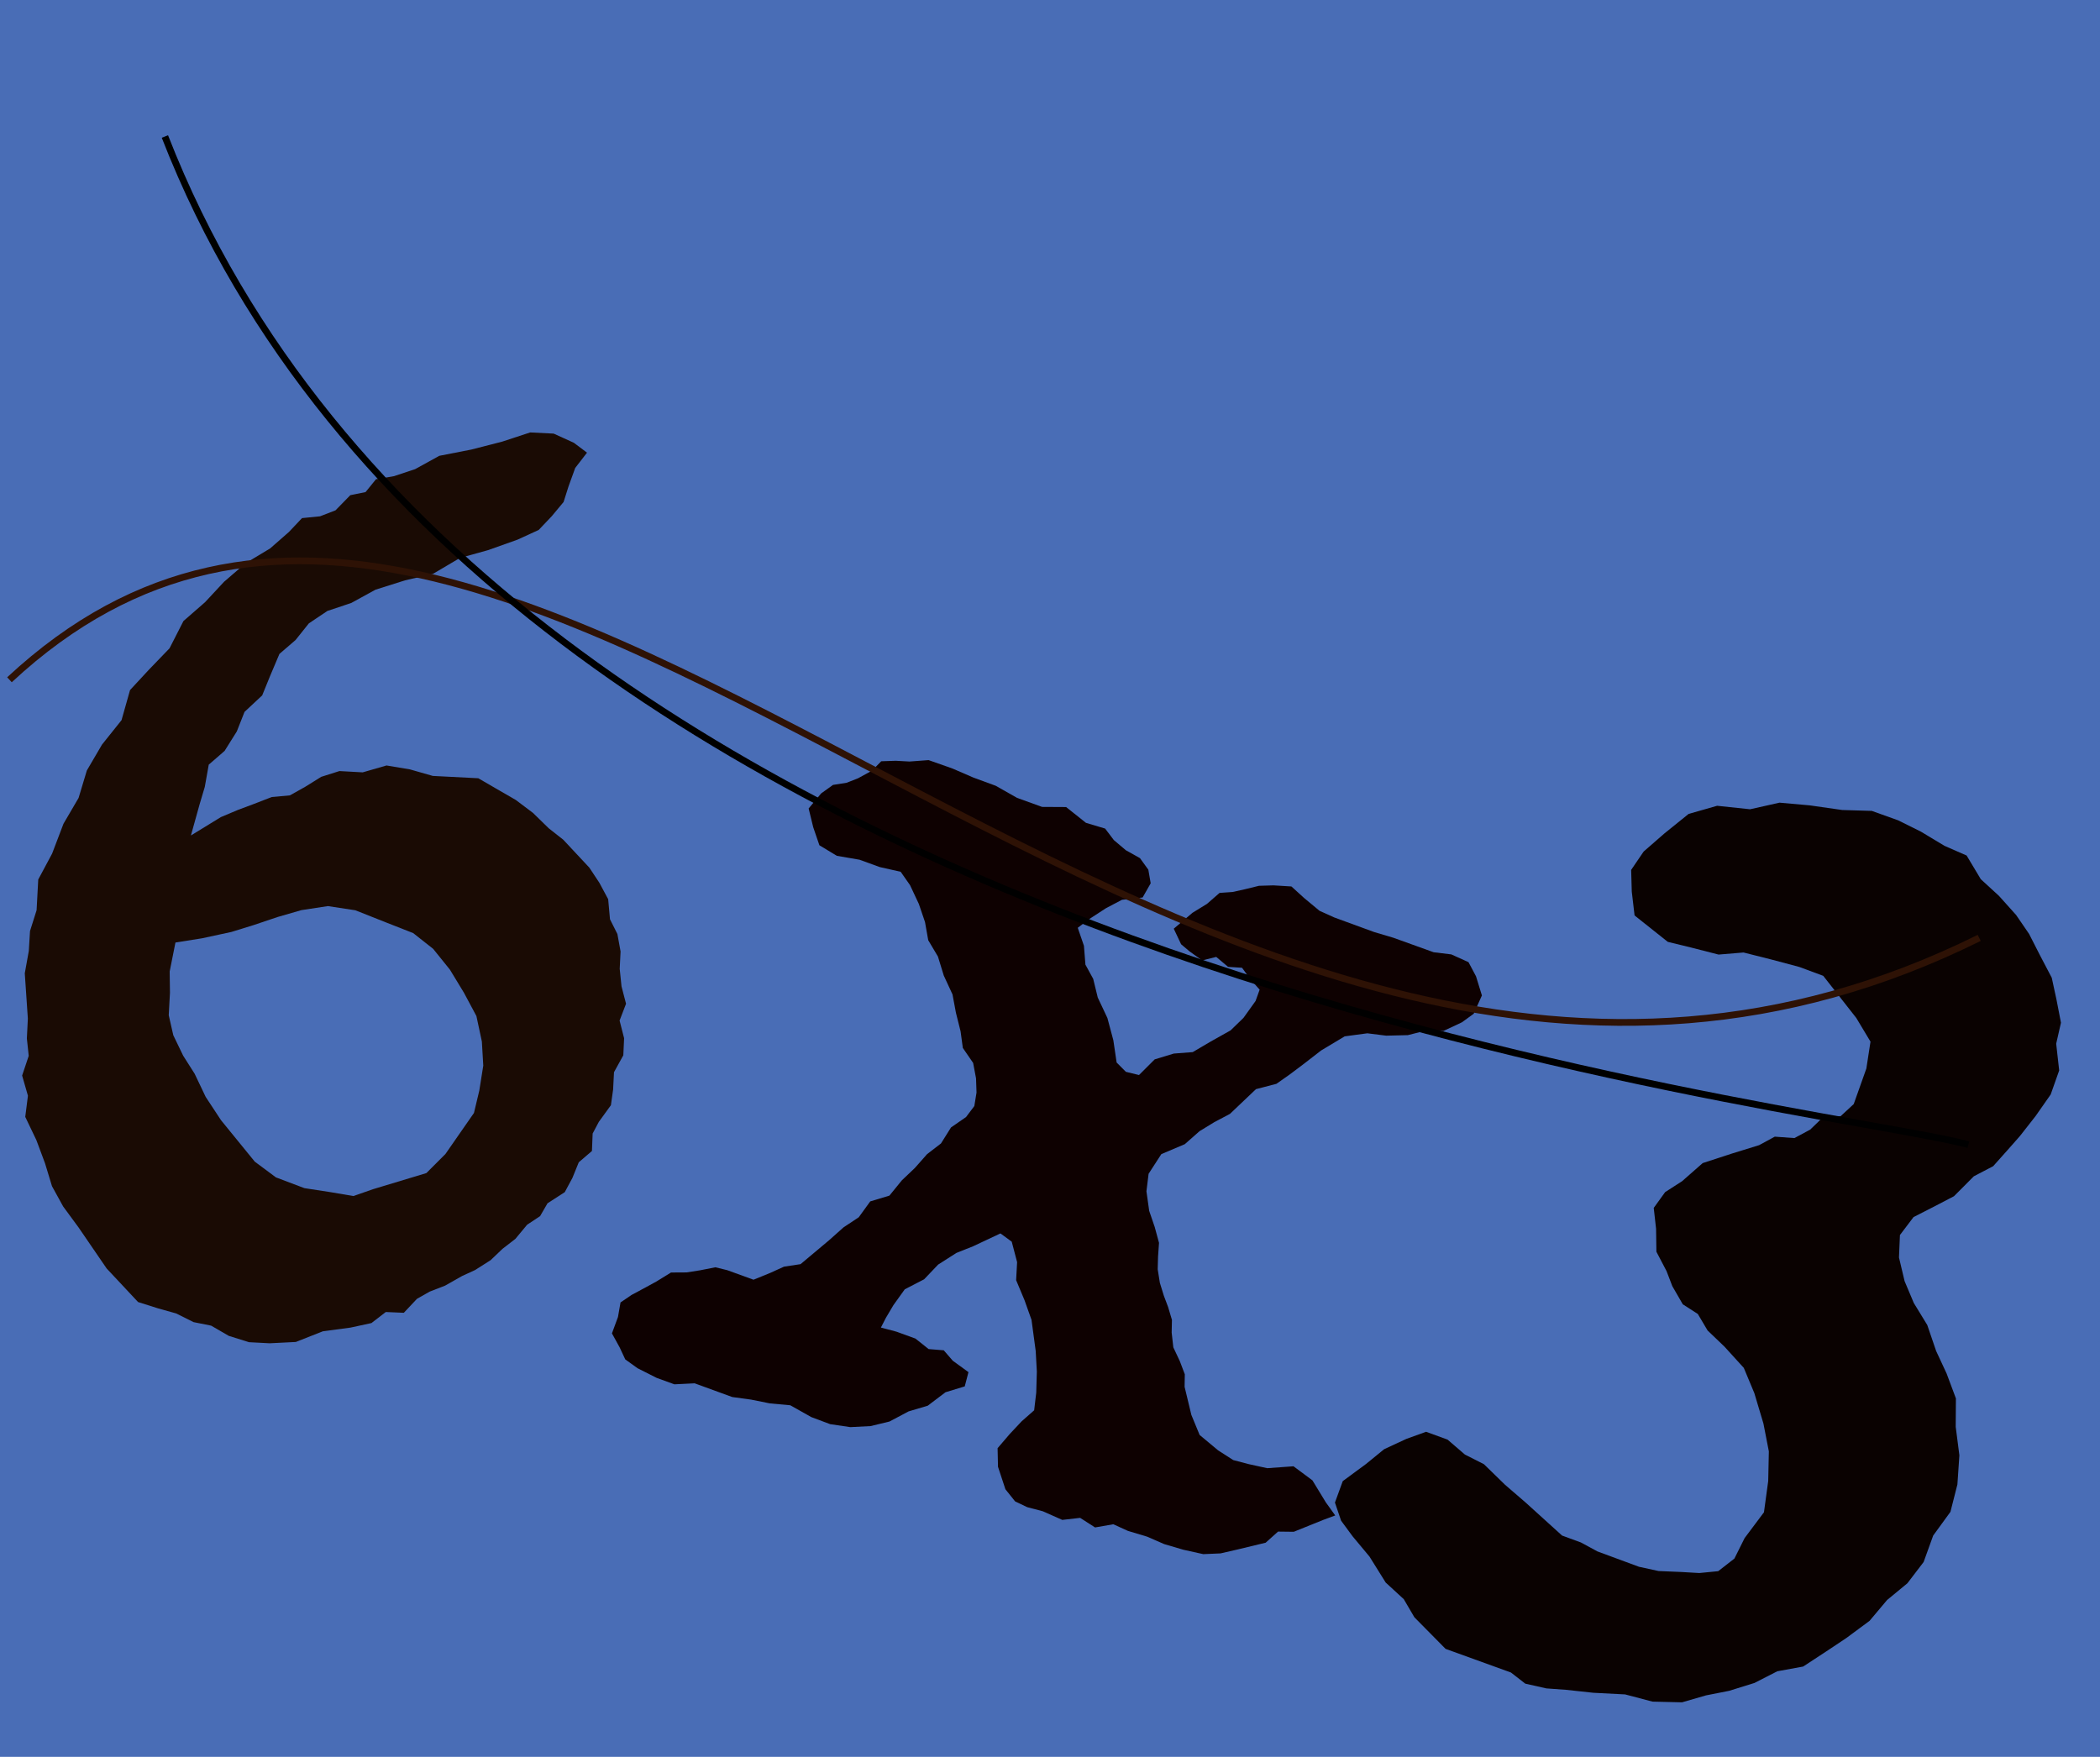
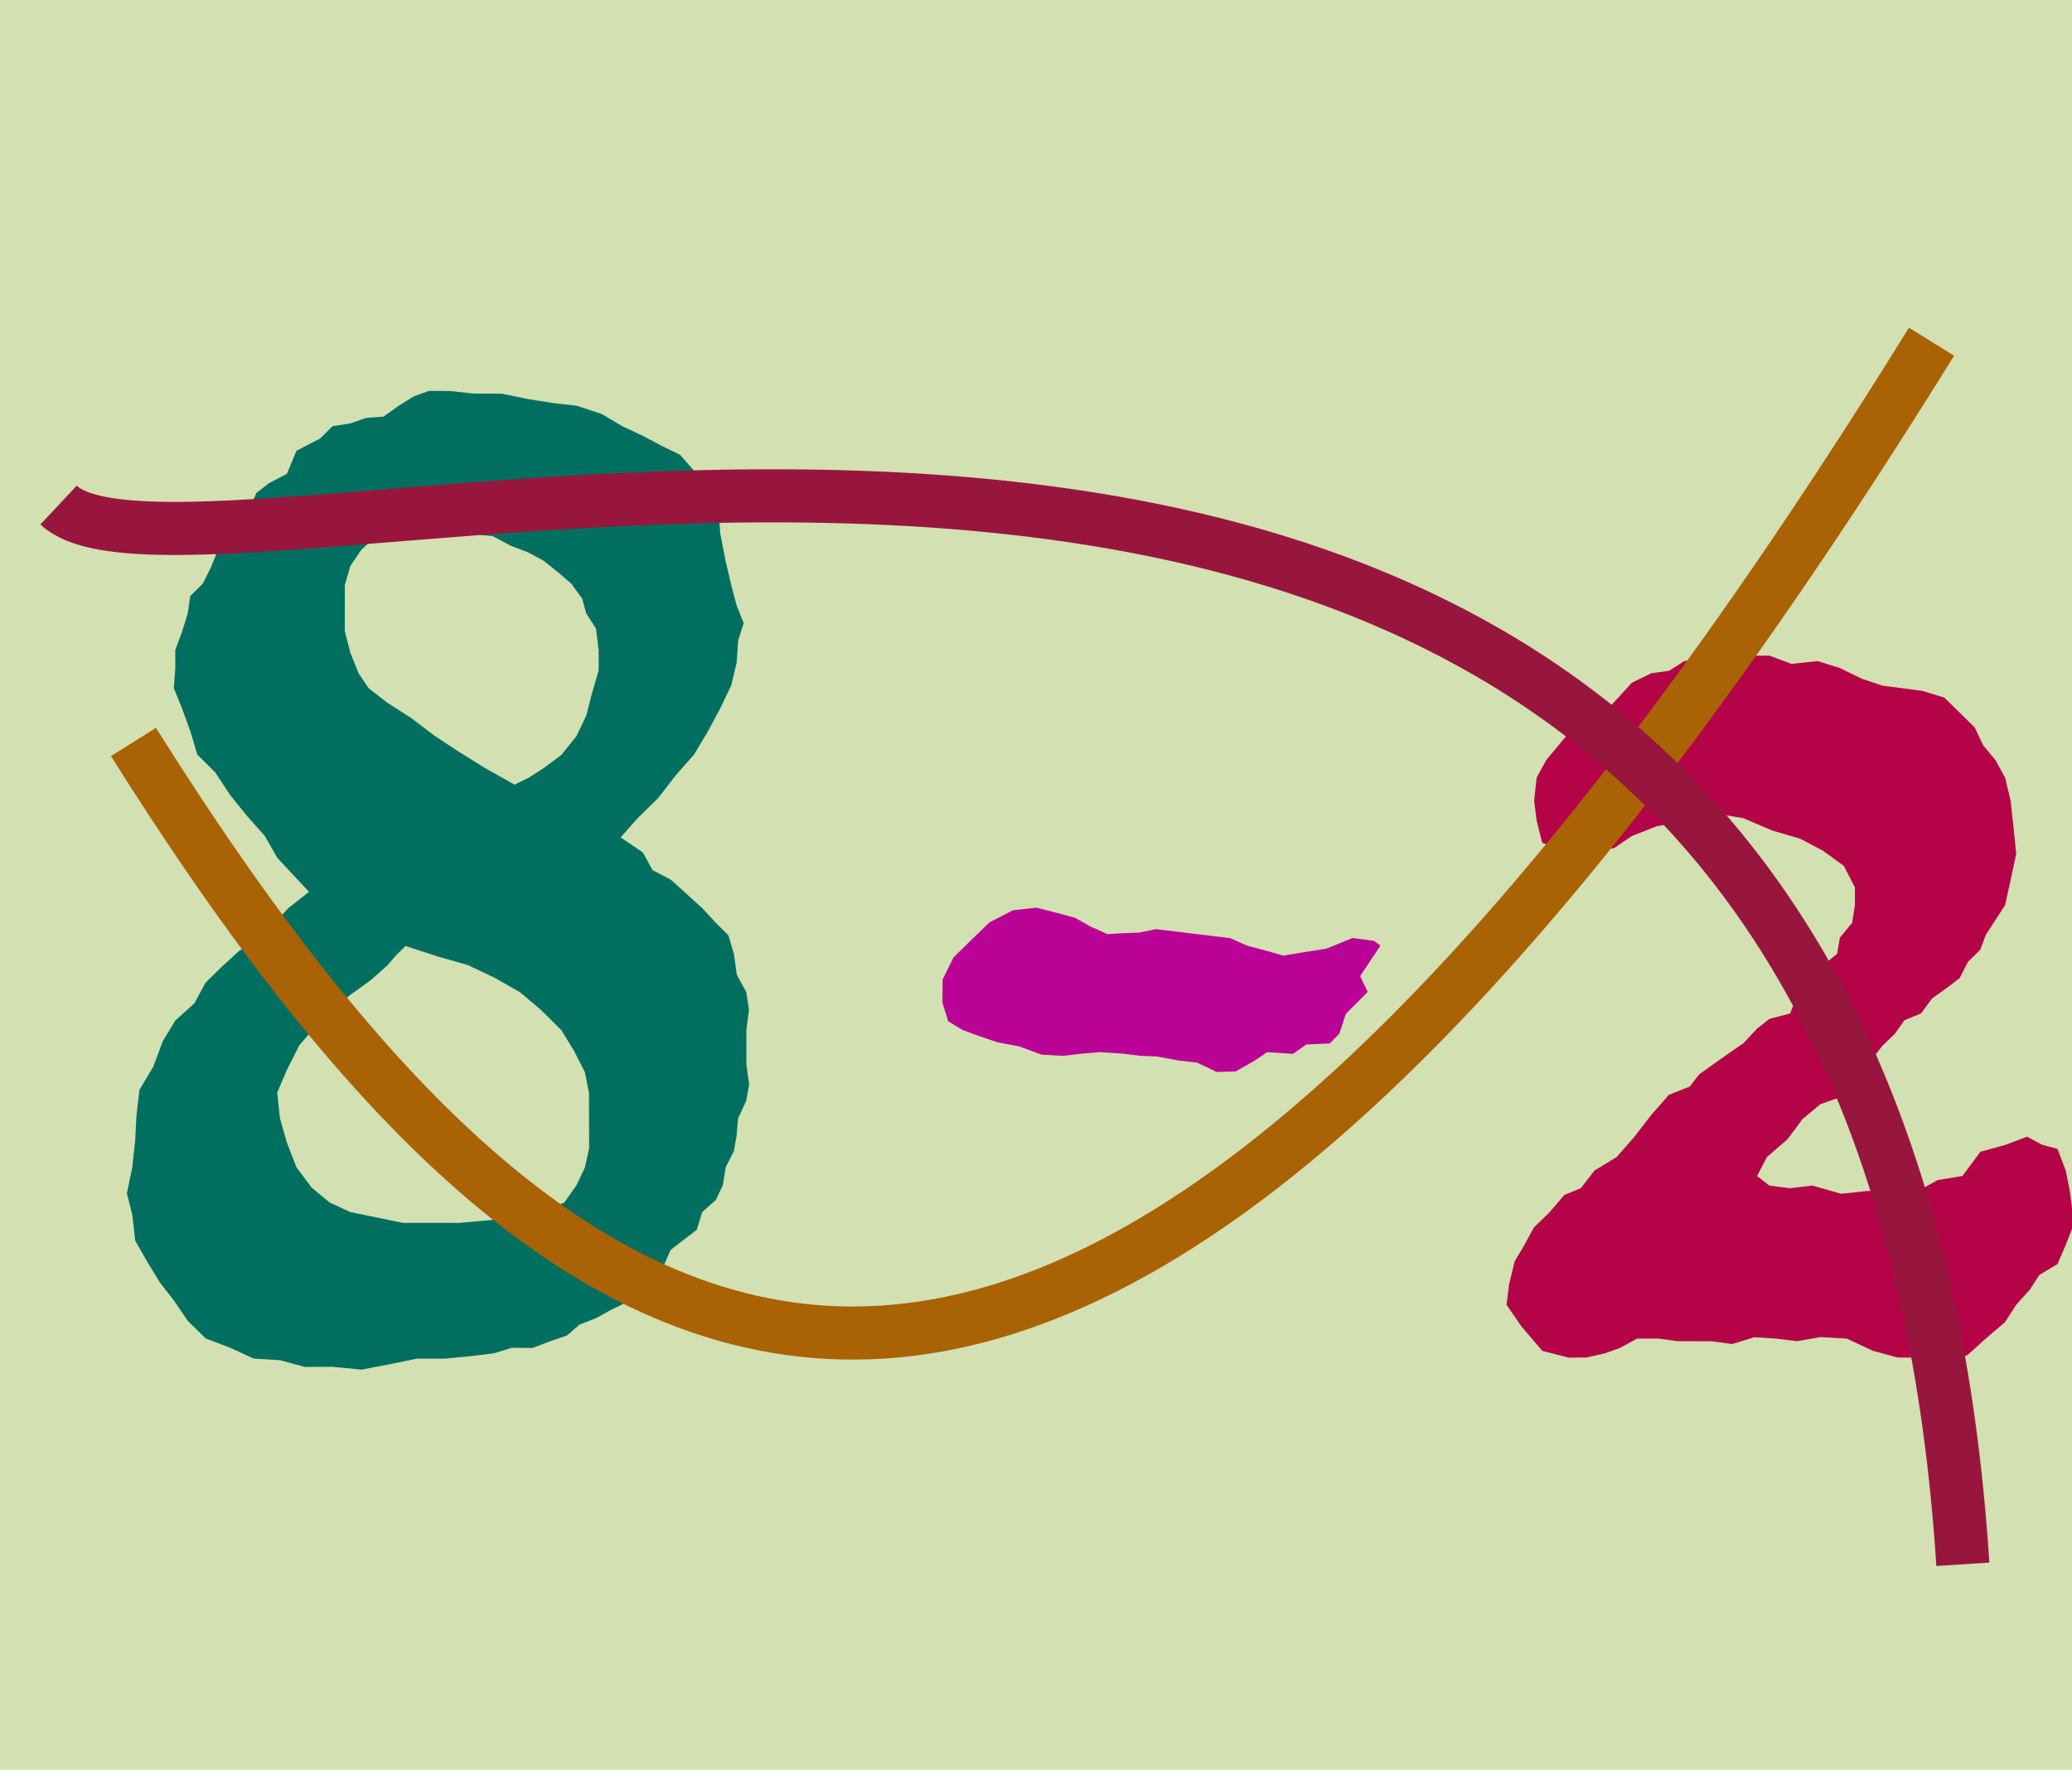
- <svg xmlns="http://www.w3.org/2000/svg" viewBox="0 0 1553.667 1300">
-   <rect width="1553.667" height="1300" fill="rgb(73, 109, 182)" />
+ <svg xmlns="http://www.w3.org/2000/svg" viewBox="0 0 1521.667 1300">
+   <rect width="1521.667" height="1300" fill="rgb(210, 224, 178)" />
  <g transform="scale(1,1)">
-     <path d="M397.99 696.06L415.06 696.07L430.03 689.95L439.98 683L432.03 671.07L427.91 656.93L424.94 645.01L416.95 633.9L407.99 623.03L393.04 614.93L372.04 605.91L351.99 598.97L333.09 585.98L313.09 580.04L292.06 571.91L274.97 560.97L258.04 554.1L245.07 544.03L236.05 530.96L224.94 519.94L219.04 502.99L214.07 488.06L201.92 475.01L197.1 460.02L189.02 444.91L178.07 433.97L176.07 417.06L173.06 404.05L167.93 380.01L188.93 394.97L200.96 400.99L212 405.96L225.03 412L238.09 413.93L248.95 421.02L260.07 429.07L273.06 434.1L289.96 434.01L306.97 440.09L324.04 438.05L340.95 433.99L374 433.97L387.07 427L402.06 419.05L415.01 409.98L427.04 399.01L438.01 390.97L458.03 370.95L465.91 359.91L472.92 347.93L475.02 332.92L480.98 322.09L483.97 309.07L484.03 296.01L486.02 282.9L489.99 269.97L485.98 257.08L489.95 243.96L490.05 231.09L483.96 218.01L484 204.9L483.03 193.09L474.92 180.07L470.9 171.07L471.08 157.92L461.98 148.92L457.98 136.9L453 125.91L440.95 116.9L436.06 106.95L427 99.99L419.05 88.91L410.09 80.91L401.92 71.93L391.06 63.92L381.95 58.99L369.9 51.04L358.97 45.96L350.04 40.04L341.1 29.06L327.98 28.96L318.01 20.1L303.07 15.91L283.08 12.04L263.94 3.01L245.05 1.03L230.03 1.06L215.1 5.06L201.92 12.07L189.03 14.05L176.08 19.92L162.92 23.01L148.03 27.04L123.92 51.1L101.91 80.94L89.94 96.09L81.05 110.92L75.08 127.91L67.93 144.95L58.93 162.05L60.04 178.04L55.04 193.01L59.04 208.08L57.01 221.08L56.94 236.07L52.93 270.03L54.97 286.98L55.06 302.03L59.01 317.94L58.99 341.07L68.01 361.07L75.09 383.99L85.02 403.98L89.93 424.95L99.91 445.01L113.08 464.09L118.07 487.08L130.93 503.09L145.05 519.98L154.06 541.02L169 556.03L181.93 572.08L196.92 586.95L214.04 598.93L227 612.01L235.96 622.95L248.92 624.98L259.92 630.06L270.06 642.03L281 644.94L288.08 655.04L300.98 657.99L316.01 664.07L333.02 675.02L355.98 680.94L377.98 688.05ZM270.02 332.09L250.93 328.04L233.98 321.97L217 315.02L201.09 308.98L180.04 303.09L160.94 298.9L157.9 276.91L158.94 260.93L158.94 243.96L163.04 229.07L170.99 214.08L180 200.96L188.95 183.91L201 166.95L227.08 137.09L243.05 126.05L264.07 119.05L282.99 117.04L299.92 114.97L314 120.9L351.92 135L364.97 150.04L373.93 165.07L384.05 182.03L387.04 199.05L388.94 218.01L386.97 236.07L382.01 255.03L372.08 272.04L360.99 288.9L348.01 303.93L332.93 315.01L312.94 321.96L290.08 329.99Z" fill="rgb(26, 11, 4)" transform="scale(1.019188,-0.9823852) translate(-49,-1000) rotate(-3)" />
-     <path d="M385.03 498.07L397.97 501.91L409.96 497L424.01 491.97L436.06 491.06L467.91 491.01L483.04 491.92L515.02 492.03L528.01 495.04L542.09 493.99L551.01 485.96L560.08 473.97L559 458.99L552.9 449.94L542.09 439.09L530 435.1L518.06 427.02L502.96 421.1L489.09 417.94L473.91 409.98L460.93 393.98L452.08 379.95L444.98 369.05L438 359.04L424.98 350.06L412.99 325.97L404.06 316.09L395.99 305.97L388.94 293.04L374.98 280.04L371.04 262.92L374.01 250.03L380.97 236.94L389.03 226.94L396.08 216.94L398.92 207.04L401.93 197.99L406.96 188.95L413.07 180.9L418.94 174.06L424.94 165.98L428 156.97L432.96 146.99L441.04 138.97L447.94 130.97L451.01 122.09L462.98 104.03L473.95 92.02L490.94 85.91L504.05 82.96L516.05 84.07L530.08 85.95L548.09 94.03L565.02 88.97L580.05 76.95L590.09 70.09L582.96 64.04L565.08 47.97L553.95 44.07L548.07 33.06L529.93 21.03L519.02 13.96L507.06 9.01L491.9 7.01L476.98 6.07L463.03 6.93L448.02 6.07L436.06 7.01L424 0.08L411.04 3L398.98 -3.01L383.06 -1.92L371.06 -3.03L361.01 -2.07L351.07 3.99L340.09 17.91L335.03 30.92L339.93 43.96L345.07 55.98L351.07 66.97L348 79.99L343.04 94.93L336.98 109.1L326.04 129.99L316.05 142.07L305.01 154.02L301.08 166.97L292.05 180L281.97 182.92L266.07 166.91L255.98 157.91L246.09 145L239.98 131.04L228.92 119.03L225 105.03L222.94 94.08L221.92 85.98L233.95 87.06L249.08 87.06L261.04 83.05L272.02 86.06L281.07 81.02L295.02 77.02L296.05 66.02L284.01 56.97L274.94 42.93L262.91 34.01L252.06 21.99L239.91 13.92L225.92 8L210.92 4.92L195.9 5.06L178 8L163.09 4.08L148.94 1.94L135.05 -1.07L105.02 -1.05L91.02 -6.95L76.9 -6.96L60.94 -5.06L50.02 -1.99L42.97 5.05L33.97 12.92L34.02 25.99L32.09 36.91L37.98 45.08L46 54.04L52.07 60.96L59.97 70.94L70.95 75.01L79.98 80L89.9 86L99.08 87L119.93 87.01L129.92 96.06L138.05 104.02L149.07 110.03L162.94 134.03L169.93 147L178.03 157.96L182.06 172.09L194.09 181.09L198.92 195.01L204.92 207.08L209.99 219.97L217.03 231.05L220 244.92L227.91 256.06L230.93 265.95L229.02 276L225.03 285.9L219.04 296.01L207.94 303.93L202.09 315.05L194.05 326.95L186.95 338.97L175.95 350.04L166.94 361.96L155.95 370.94L149.02 382.91L140.05 394.07L129.03 405.05L118.99 412.08L103.1 410.04L86.97 410.03L69.92 406.96L54.94 409.93L45.97 421.05L37.94 433.09L42.91 446.91L49.06 455.92L58.07 460.9L65 467.01L72.97 476.07L76.96 484.94L87.09 489.02L96.94 492L110.04 497.9L129.04 498.09L146.02 497.08L163.9 497.03L182.06 493.97L201.96 494.02L218.92 500.09L236.94 494.05L251.92 494.93L261 489.06L272.05 484.99L284.04 483.03L292.9 477.03L298.04 468.06L296 456L282.03 449.07L272.9 439.02L263.91 427.08L258.08 418.02L267.04 406.94L272.93 394.03L282.05 386.01L290.06 374.01L302.07 362.1L311.97 347.94L320 333.09L328.91 328.91L338.96 330.01L346.01 345.07L357.97 354.05L370.93 359.93L380.9 372.01L392 384.91L397.9 397.05L402.08 412.02L402.05 421.06L392.92 426L384.03 431.98L373.98 429.04L363.08 433.01L354.07 426.95L342.94 430.04L335.09 432.92L325.93 442L335.03 457.98L342.94 467.96L349.02 478.95L357.93 482.92L365.98 488.06L374.98 494.07Z" fill="rgb(14, 1, 1)" transform="scale(0.9870622,-0.9871618) translate(422.3333,-1000) rotate(-20)" />
-     <path d="M248.93 504.07L267.91 501.96L288.09 498.06L306.07 496.94L322.09 483.98L339.09 476.96L356.04 467.94L369.96 458.02L382.94 445.96L397.1 433.1L406.03 418.94L415.04 403.95L417.02 388.05L425.95 370.05L426.1 351.05L420.99 332.07L415.08 314.1L409.94 301.05L403.94 286.1L392.93 274.09L384.06 255.06L372.98 242.99L360.95 230.1L355.96 214.04L361.01 198.07L371.01 182.91L383.05 169.97L398.1 158.02L410.98 142.07L424.08 128.97L436.97 113.91L444.07 93.97L453.91 74.95L459.94 54.06L462.04 33.07L455.95 12.02L455.98 -8.93L449.99 -27.97L439.98 -44.91L432.96 -64L421.05 -81.92L409.95 -96.96L397.93 -112.99L380.97 -122.91L367.9 -136.93L352.06 -148.95L337 -158.04L321.9 -169.04L300.99 -176.1L279.9 -178.05L257.09 -185.05L237.09 -189.98L223 -193.99L206.95 -196.06L194.04 -191.93L142.05 -192.09L112.07 -177.94L100 -167.98L83.02 -160.94L65.05 -146.92L48 -137.04L35.94 -129.05L26.98 -117.92L27.01 -100.9L38.93 -83.04L47.95 -67.98L60.92 -55.08L72.99 -45.03L90.09 -45.01L106.08 -51.03L121.94 -52.93L142.06 -61.95L160.96 -69.08L195.07 -82.92L210.03 -82.93L224 -84.98L257.07 -85.1L271.96 -83.07L288 -77.98L301.07 -74.06L313.9 -67.92L322.08 -54.92L324.03 -38L331.05 -14.94L326.07 8.05L318.96 28.96L308.07 47.05L293.91 66.05L280.08 81.02L261.01 90.99L245.09 97.96L233.98 107.04L220.96 109.96L208.98 119.99L201.08 129.06L189.01 140.03L182.93 156.03L175.97 170.04L179.96 184.03L189.08 195.99L198.96 213.96L216.93 228.01L234.03 240.94L242.9 250.92L257.06 254.95L266 264.93L271.91 277L283.93 282.05L290.09 293.95L289.91 322.07L285.96 341.97L269.96 354.9L251.91 366.09L235.95 375.98L217.02 376.07L195 374.1L173.98 371.93L156.96 364.09L136 362L118.03 360L87.94 369.99L79.9 385.95L73.92 401.03L78.02 417.07L87.98 435.03L100.03 454.93L118.01 467.94L142.07 473.93L161.06 486.08L182.93 491.91L207 496.98L228.03 503.93Z" fill="rgb(10, 2, 1)" transform="scale(0.9889437,-0.992678) translate(1013.667,-1000) rotate(-20)" />
+     <path d="M306.06 711.92L323.05 710.07L343.98 709.92L363.08 705.93L380.95 703.06L398.08 701.06L415.99 695.09L430.99 686.08L445.93 678.94L458.93 671.93L472.99 664.91L485.01 650.96L490.92 637.96L500.94 624L502.1 606.95L505.92 586.91L510.05 568.94L513.95 553.95L519.08 541.02L515.1 528.08L514.02 511.95L510.06 495.08L502.01 478L493.02 460.97L483.09 444.09L470 429.04L457.04 411.97L442.05 397.06L429.91 383.07L445.98 372L452.99 358.98L466.05 352.08L477.01 342.07L489.05 330.92L499.07 319.92L508.01 310.92L512.04 297.09L514.07 281.92L520.97 269.1L522.91 255.99L521.02 240.94L521.02 216L523.02 201.08L520.95 189.02L514.99 175.91L513.92 163.09L511.96 151.93L506.02 139.98L504.01 126.98L498.94 116L488.98 107.01L485.05 93.94L474.91 86.05L466.07 79.1L460.1 65.06L452.93 55.02L439.95 52.05L432.92 39.98L422.96 35.03L412.07 28.9L400.02 24.07L390.94 16.09L379.1 11.99L365.95 6.92L350.97 7.02L337.99 3.01L322.9 1.07L301.91 -0.95L282.09 -0.96L263.01 -4.97L242.09 -9.03L220.94 -6.96L200.97 -7.06L182.92 -2.08L163.91 -0.92L147.08 6.97L129 13.99L116.07 26.98L106 41.98L96.02 55L86.92 70.08L78.03 85.95L75.92 104.93L71.97 120.92L75.91 140.02L78.01 160.04L78.91 178.05L81.08 197.07L91.06 214.05L98.02 232.94L107.01 248.06L120.97 260.93L128.98 275.98L139.98 287.05L152.9 299.02L166.04 309.06L178.91 319.91L189.1 331.06L204.01 342.96L191.05 357.04L181.03 367.98L172 384.04L158.95 399.02L146.96 414.09L135.95 431.06L123.03 444.09L118.09 460.95L112 477.99L106 493.04L107.08 507.9L107.05 521L112.09 534.95L116.07 547.99L117.94 560.94L126.98 569.98L132.91 582.06L138.05 595.01L145.9 605.07L155.08 613.98L160.09 623.96L165.95 636.91L175.01 644.05L188 650.94L194.91 667.93L212.05 676.95L221.04 685.99L233.91 688.05L245.09 692.04L258.02 693.07L269.03 701.07L279.91 707.99L290.98 712.02ZM270.06 612.08L254.91 607.05L241.97 595.04L233.96 583.03L229.97 568.96L229.96 534.92L233.99 518.98L239.93 504.01L247.08 493.09L261.02 482.09L277.97 471.08L294.91 458.01L312.94 445.94L331.93 433.97L352.96 421.93L363.07 426.93L373.91 433.98L387 443.9L398.05 457.96L405.06 473.08L409.03 489L413.96 506.03L413.95 521.03L412.01 536.99L404.95 548.04L402.04 559L394.1 570.02L384.92 578.05L373.91 587L362.94 592.97L350 598.06L337.03 605.07L319.03 606.96L302.06 608.96L287.07 611.92ZM266.99 296.08L261.08 289.03L248.98 278.08L233.92 267.01L221 256.04L207.93 242.91L197.04 230.01L188.06 211.99L180.95 195.07L182.95 176.05L188.05 157.99L194.93 139.94L205.91 125.05L218.91 114.08L234.03 107.01L272.07 99.09L312.99 99.06L355.05 102.98L372.08 106.91L389.03 114.05L398.02 127.01L404.01 139.98L407.05 153.98L406.93 194.96L404 210.09L395.96 226.05L386.97 240.98L372.08 256.02L356.91 269.02L338.04 279.93L319.07 289.05L298.03 295.09L273.95 303.07Z" fill="rgb(1, 111, 95)" transform="scale(1.013125,-0.9970171) translate(20,-1000) rotate(0)" />
+     <path d="M349.04 354.08L364.98 353.92L370.07 351.01L358.01 326.92L364.94 316.02L351 298.03L348.04 282.97L341.93 274.94L324.93 272.06L316.09 264.06L297.06 262.92L287.96 255.05L275.92 246.05L262.1 243.94L247.04 249.01L232.96 248.92L216.95 249.9L205.09 248.95L191.9 248.94L175.03 247.98L160.97 245.02L149.01 242.04L132.93 240.95L116.04 244.98L99.91 245.99L84.95 249.1L72.96 252L61.92 256.95L55.97 270.08L54.03 287.03L59.93 304.02L70.97 318L82.98 332.95L99 343.95L115.96 347.98L131.97 345.92L144.92 344.05L157.01 339.05L170.08 334.98L180.93 336.97L193.05 338.93L205.06 342.97L259.94 343.02L272.97 339.03L287.95 336.95L300.04 334.99L313.95 339.06L331.09 344Z" fill="rgb(187, 2, 150)" transform="scale(1.000187,-0.9969417) translate(603.5,-1000) rotate(-7)" />
+     <path d="M228.92 517.91L245.93 516.05L264.91 516.07L281.01 510L299.93 512.07L315.91 506.99L332.05 499L346.92 493.95L362.05 491.95L376 490.06L391.95 485.07L413.98 463.06L420.01 450L429.03 438.94L436.02 426.01L440.02 408.93L442.05 389.97L444.08 369.9L439.93 349.94L435.99 331.93L421.98 309.97L418.03 299.08L409.04 290.06L403.05 278.1L394.06 271.07L383 263.08L375.01 251.99L362.93 246.96L355.94 236.92L346.91 228.07L340.06 219.09L334.04 207.08L324.97 200.08L316.02 190.05L302.01 185.05L288.99 174.08L277.98 159.08L263.07 145.98L255.96 131.99L264.94 124.9L279.94 123.01L296.02 124.95L316.97 118.92L336.01 120.95L372.92 121L386.95 128.96L405.05 132.03L418.08 149.91L436.06 154.93L451.96 161.02L462.9 155.05L474.07 152L480.03 136.06L482.99 121.01L484.92 105.93L485.01 94.09L479.94 80.9L474.03 66.97L461.02 59.08L453.93 48.09L444.05 36.94L435.9 24.08L421.92 11.97L408.9 -0.01L396.06 -6.1L385.02 -4.07L372.99 -2.01L357.94 -1.97L340.1 2.95L320.99 12L301.95 13.09L284.91 10.07L270.01 11.95L254.03 13.01L237.91 7.97L223.04 10.03L197.92 10.09L184.9 11.98L168.96 12.01L156 4.93L145.04 0.99L132.04 -1.94L119.09 -2.07L99.96 2.99L84.9 20.97L74.07 36.94L75.9 51.95L79.94 68.92L86.91 80.92L93.9 94.01L105.05 104.97L116.03 118.03L128.04 123.05L137.94 136.06L154.02 146.01L166.9 160.97L179.1 177.05L191.9 191.91L207.08 198.05L213.98 207.09L236 223.01L245.99 229.99L256.09 240.92L265.04 248.04L279.97 251.97L284.99 265.06L293.98 273.97L301.98 286.05L314.07 295.96L316.07 307.92L324.99 318.92L326.99 331.97L326.97 345.03L318.91 360.92L303.93 371.99L287.1 381.03L266.95 386.99L245.98 396.09L222.98 400.03L203.09 393.92L182.9 390.08L165.05 382.94L152.05 373.97L133.98 372.04L117.06 371.93L99.99 377.92L95.96 394.03L94.1 409.08L95.94 426.09L102.91 439.01L120.91 461.02L134.01 465.02L145.08 474.02L156 485.99L165.07 496.07L179.08 503.08L192.07 504.92L202.9 511.93L214.02 513.99Z" fill="rgb(180, 4, 71)" transform="scale(1.011578,-0.9951749) translate(1019.667,-1000) rotate(0)" />
  </g>
-   <path d="M7,503 C384.367,152 879.833,984 1464.3,694" stroke="rgb(46, 18, 5)" stroke-width="5" fill="none" />
-   <path d="M122,101 C363.367,720 1342.833,816 1456.3,847" stroke="rgb(0, 0, 0)" stroke-width="5" fill="none" />
+   <path d="M98,545 C432.167,1077 788.833,1267 1418.5,251" stroke="rgb(169, 98, 4)" stroke-width="39" fill="none" />
+   <path d="M43,371 C155.167,476 1368.833,17 1441.5,1149" stroke="rgb(152, 22, 61)" stroke-width="39" fill="none" />
</svg>
